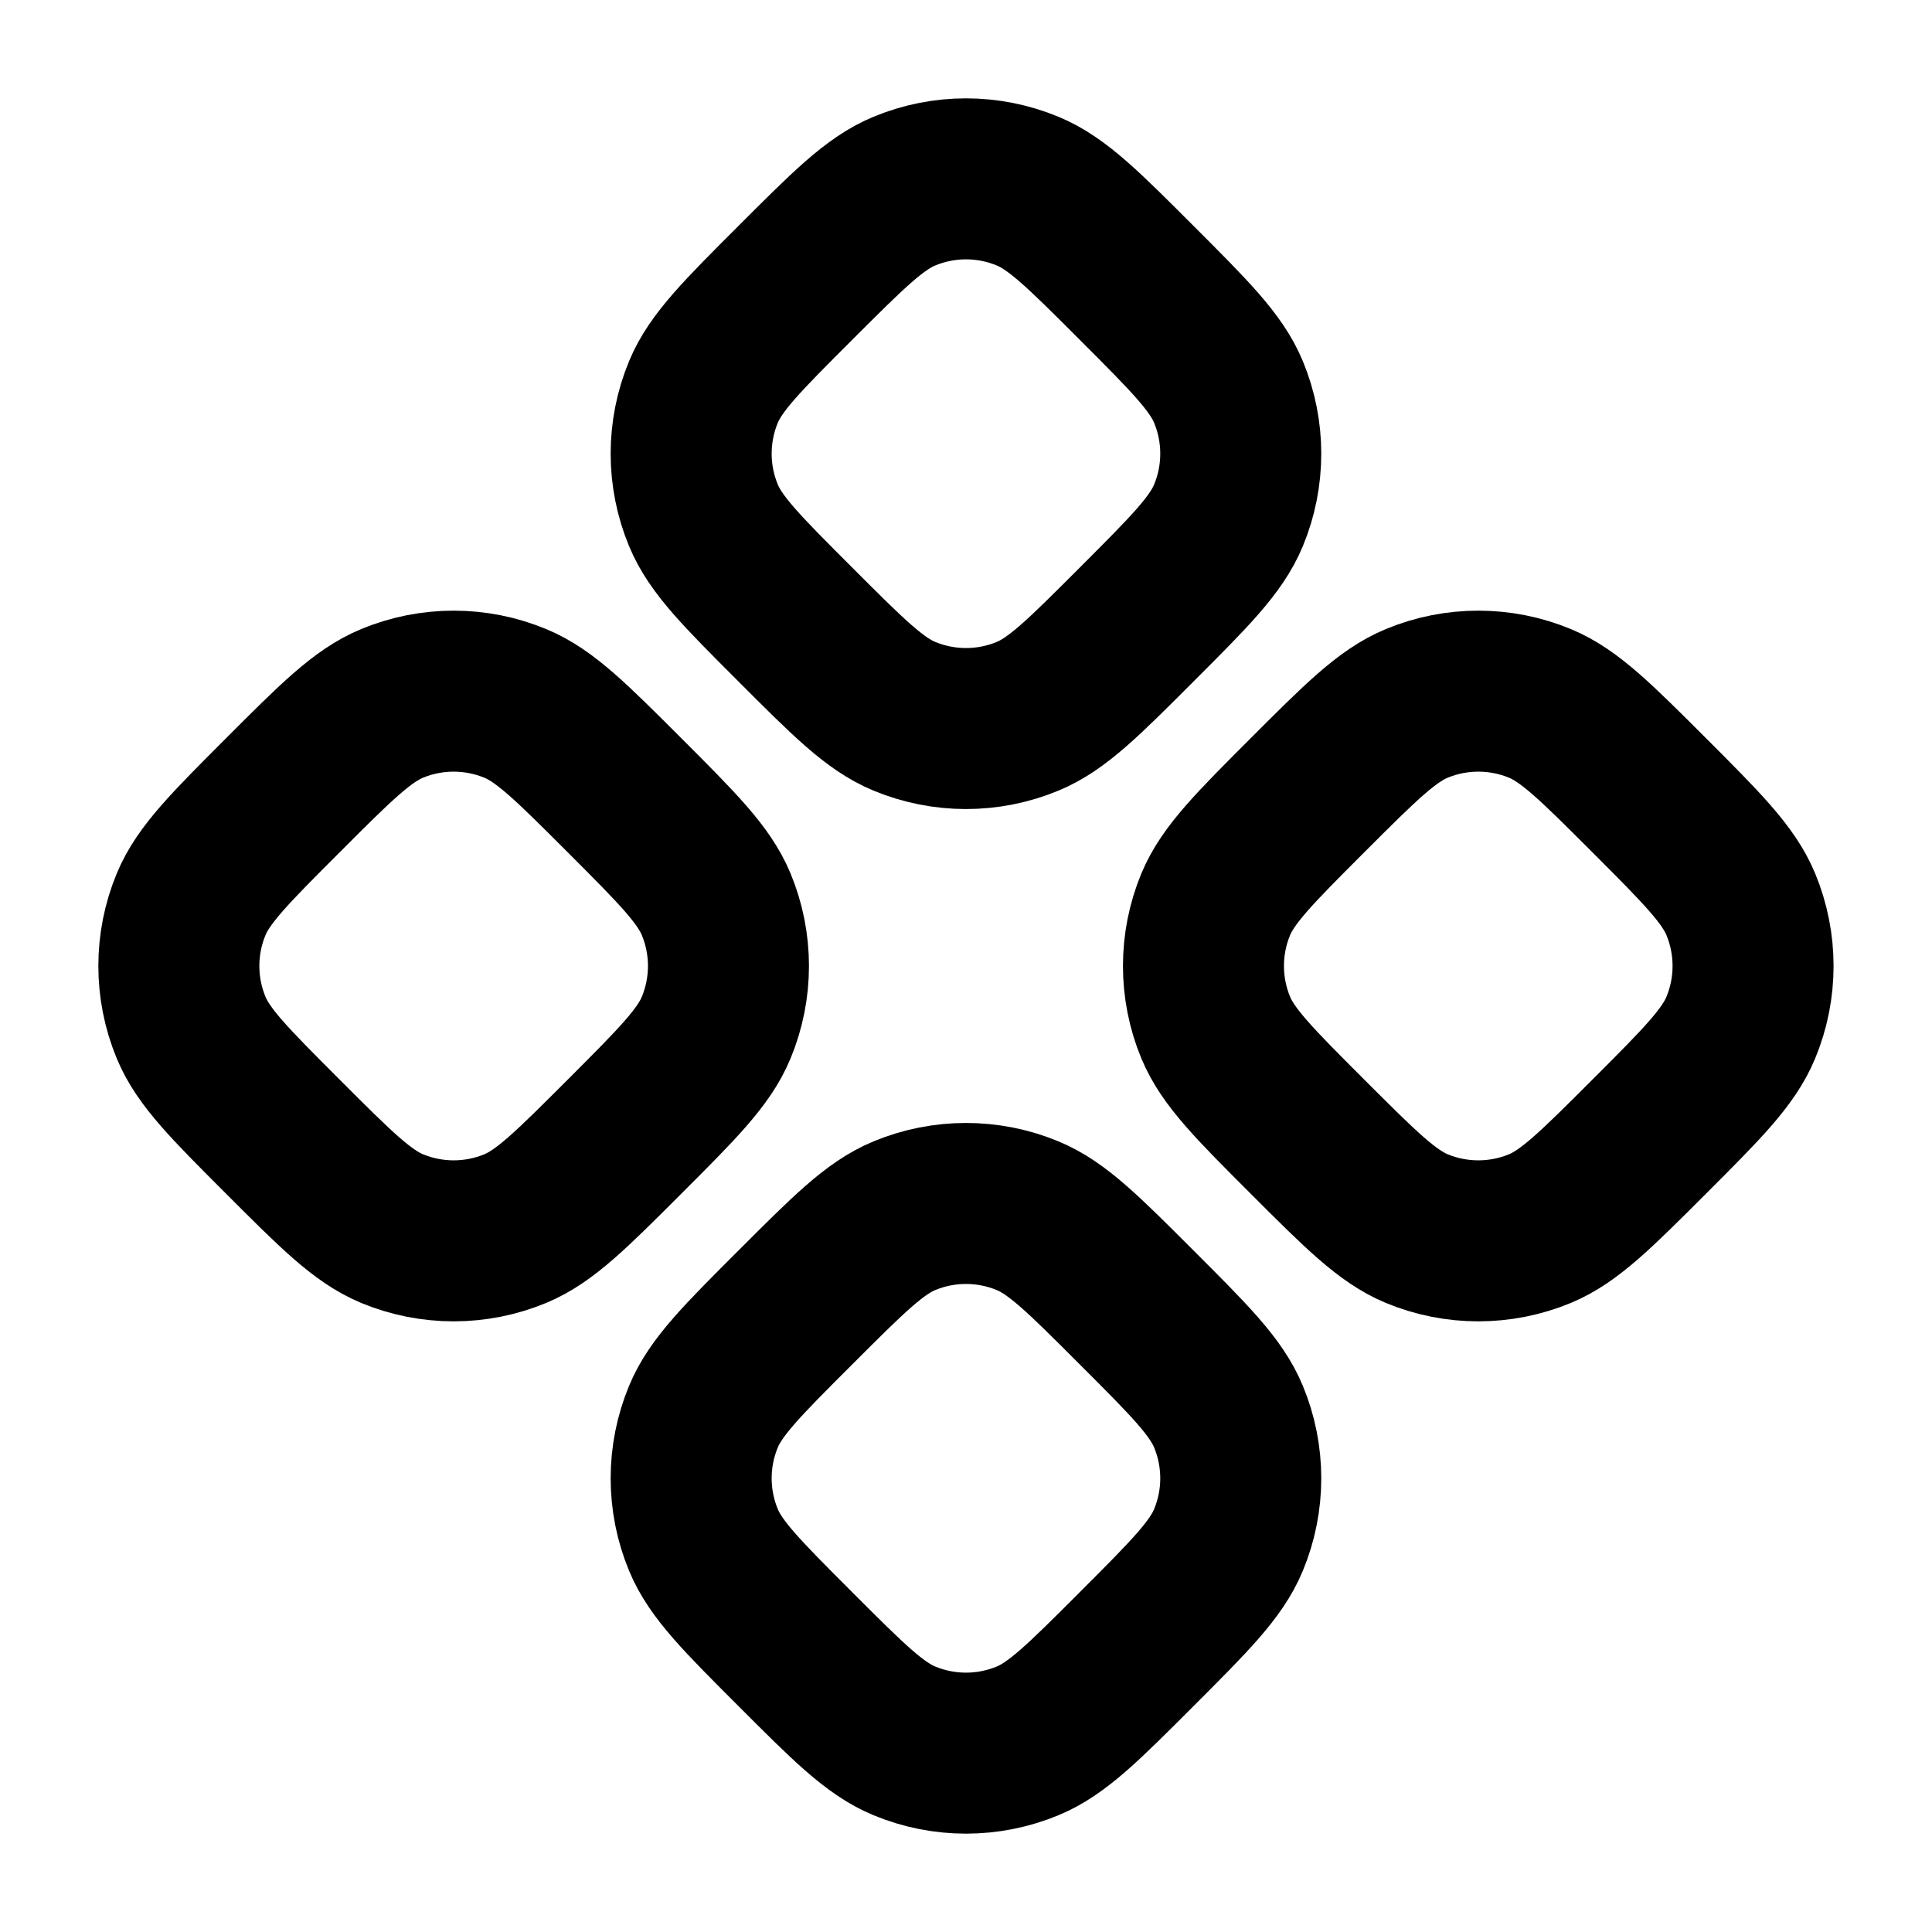
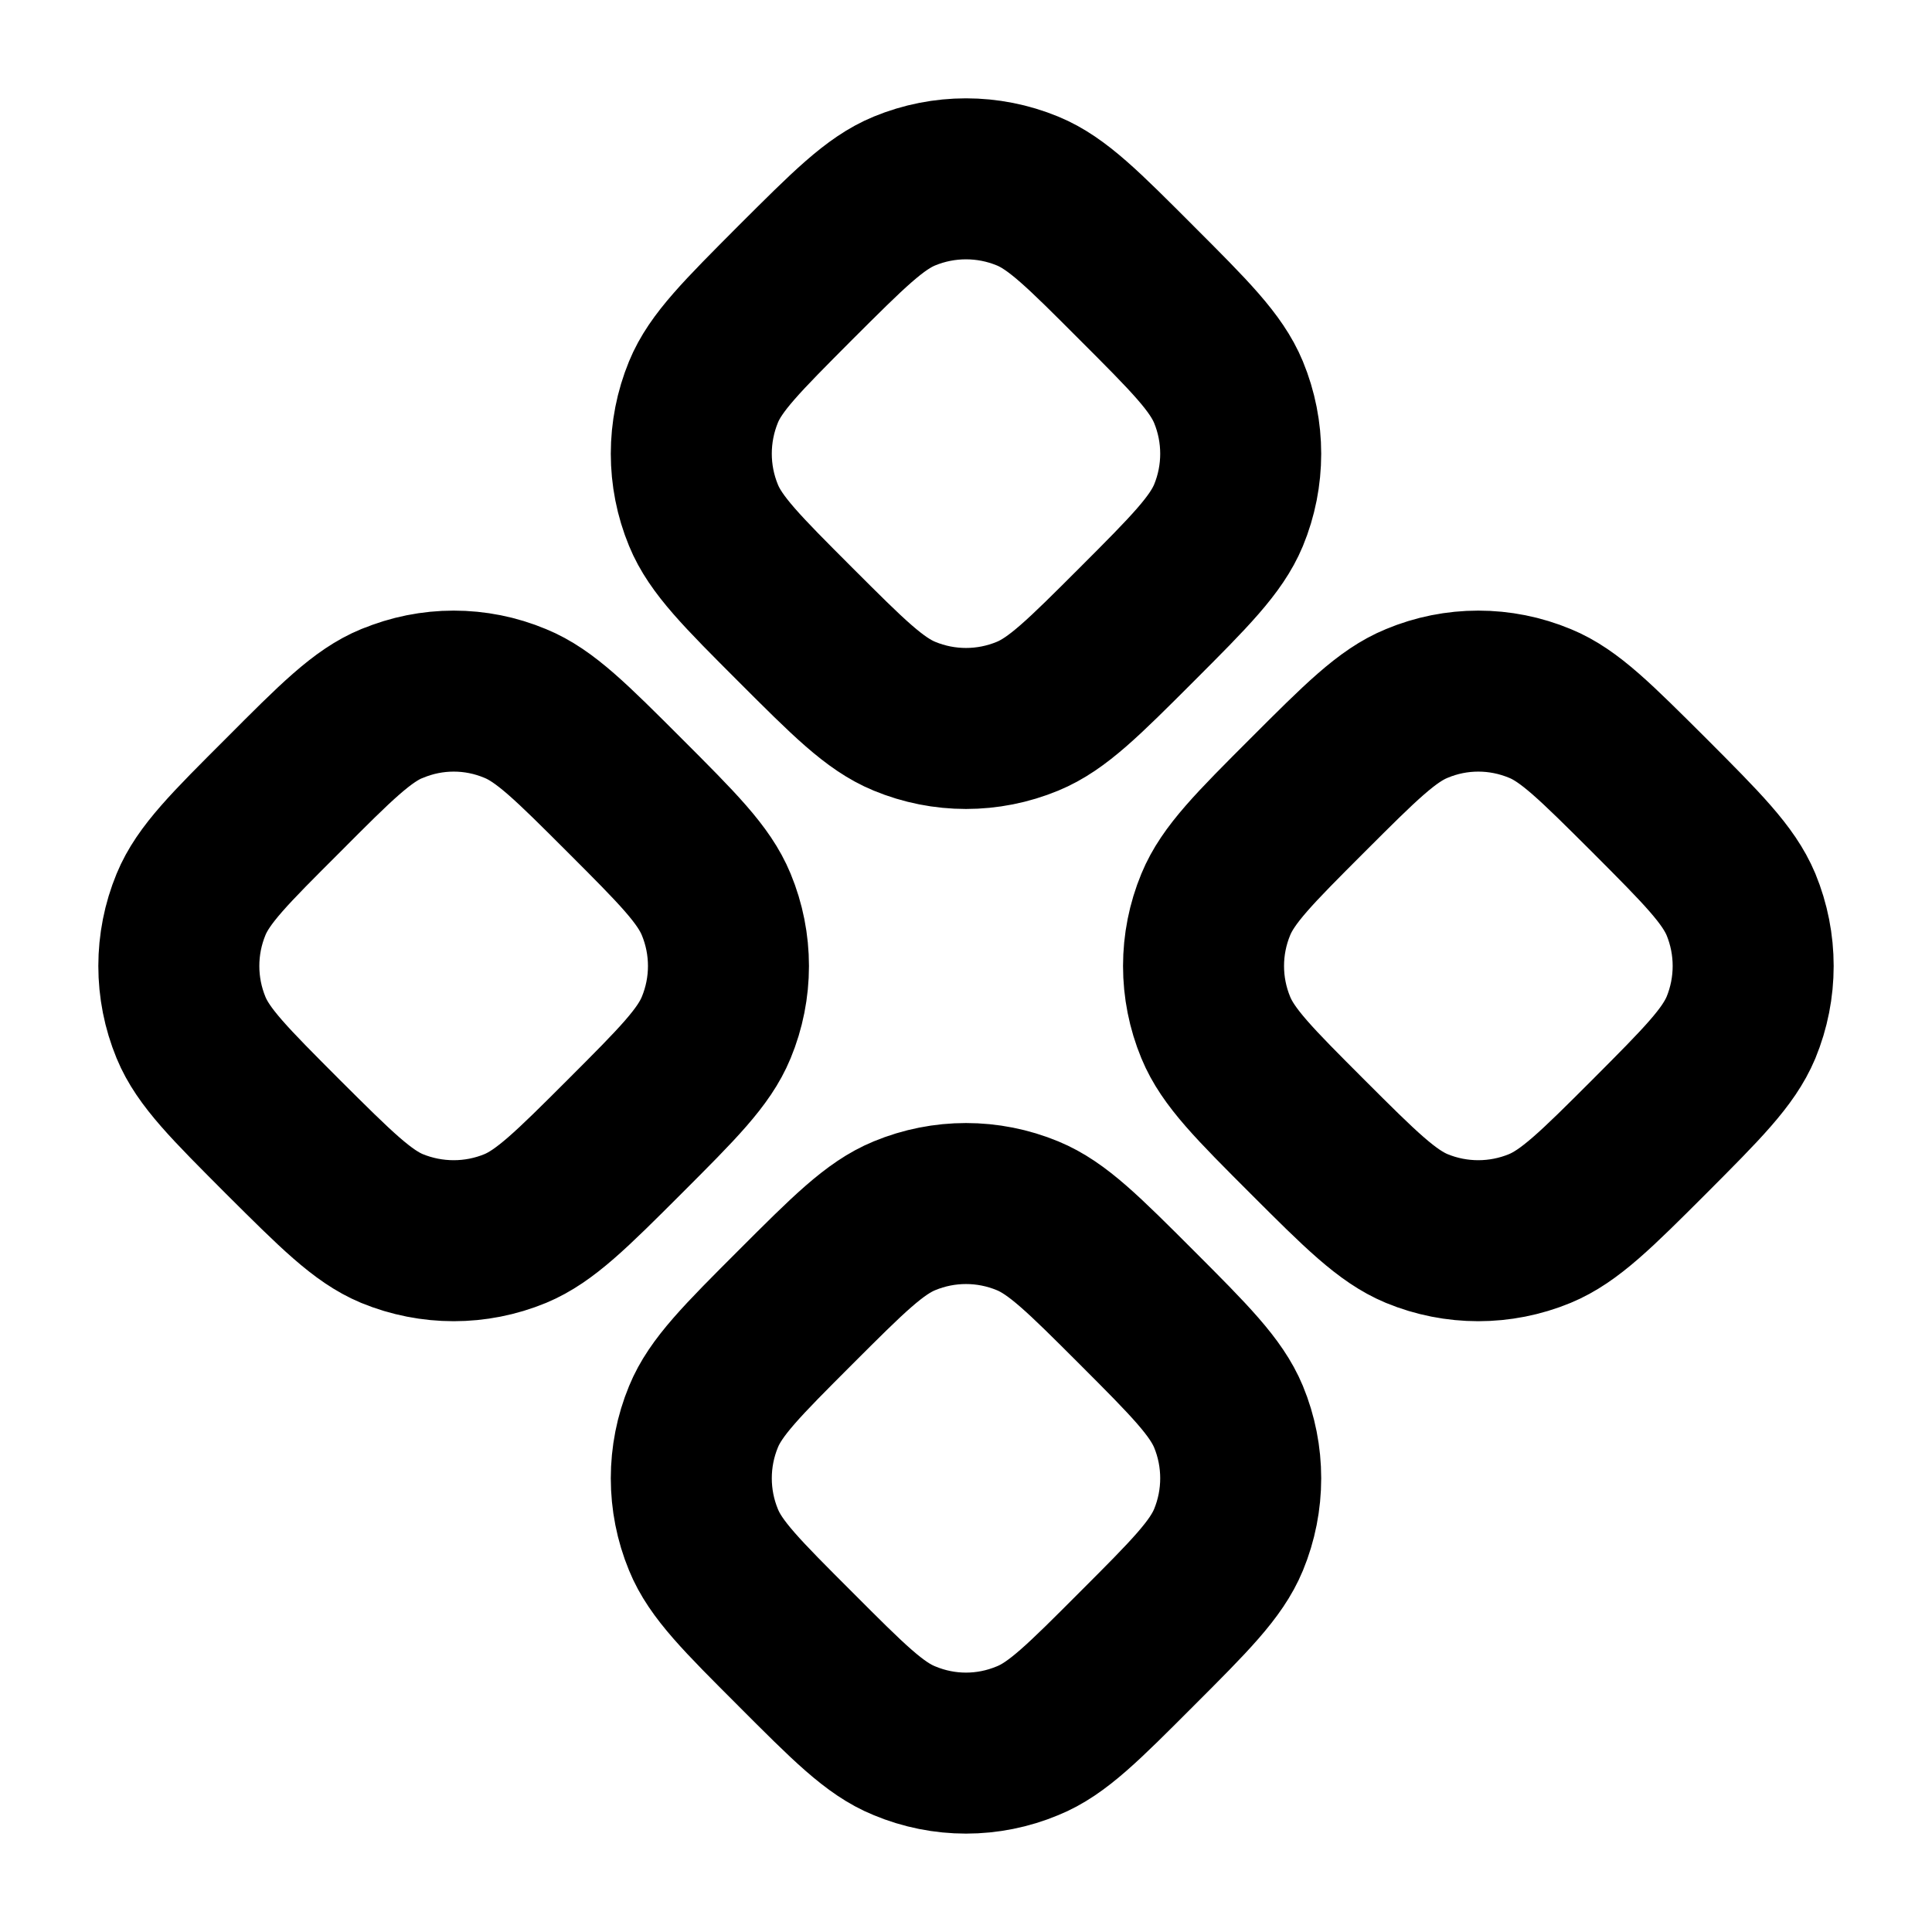
- <svg xmlns="http://www.w3.org/2000/svg" width="800px" height="800px" viewBox="0 0 24 24" fill="none">
-   <g id="Interface / Main_Component">
-     <g id="Vector">
-       <path d="M11.235 2.374C10.867 2.526 10.538 2.856 9.879 3.515C9.22 4.173 8.89 4.503 8.738 4.87C8.535 5.361 8.535 5.911 8.738 6.401C8.89 6.769 9.22 7.098 9.879 7.757C10.537 8.416 10.867 8.746 11.235 8.898C11.725 9.101 12.275 9.101 12.765 8.898C13.133 8.746 13.463 8.416 14.121 7.757C14.78 7.098 15.109 6.769 15.261 6.401C15.464 5.911 15.464 5.361 15.261 4.87C15.109 4.503 14.78 4.174 14.121 3.515C13.463 2.856 13.133 2.526 12.765 2.374C12.275 2.171 11.725 2.171 11.235 2.374Z" stroke="#000000" stroke-width="2" stroke-linecap="round" stroke-linejoin="round" />
-       <path d="M4.87 8.738C4.503 8.89 4.173 9.219 3.515 9.878C2.856 10.537 2.526 10.867 2.374 11.234C2.171 11.724 2.171 12.275 2.374 12.765C2.526 13.133 2.856 13.462 3.515 14.121C4.173 14.78 4.503 15.109 4.87 15.262C5.361 15.465 5.911 15.465 6.401 15.262C6.769 15.109 7.098 14.78 7.757 14.121C8.416 13.462 8.745 13.133 8.897 12.765C9.1 12.275 9.1 11.724 8.897 11.234C8.745 10.867 8.416 10.537 7.757 9.878C7.098 9.219 6.769 8.89 6.401 8.738C5.911 8.535 5.361 8.535 4.87 8.738Z" stroke="#000000" stroke-width="2" stroke-linecap="round" stroke-linejoin="round" />
-       <path d="M16.243 9.878C15.584 10.537 15.255 10.867 15.102 11.234C14.899 11.724 14.899 12.275 15.102 12.765C15.255 13.133 15.584 13.462 16.243 14.121C16.902 14.78 17.232 15.109 17.599 15.262C18.089 15.465 18.64 15.465 19.13 15.262C19.497 15.109 19.827 14.78 20.486 14.121C21.145 13.462 21.473 13.133 21.625 12.765C21.828 12.275 21.828 11.724 21.625 11.234C21.473 10.867 21.145 10.537 20.486 9.878C19.827 9.219 19.497 8.89 19.13 8.738C18.64 8.535 18.089 8.535 17.599 8.738C17.232 8.89 16.902 9.219 16.243 9.878Z" stroke="#000000" stroke-width="2" stroke-linecap="round" stroke-linejoin="round" />
-       <path d="M11.235 15.102C10.867 15.254 10.538 15.584 9.879 16.243C9.22 16.901 8.89 17.231 8.738 17.599C8.535 18.089 8.535 18.639 8.738 19.129C8.89 19.497 9.22 19.826 9.879 20.485C10.537 21.144 10.867 21.474 11.235 21.626C11.725 21.829 12.275 21.829 12.765 21.626C13.133 21.474 13.463 21.144 14.121 20.485C14.78 19.826 15.109 19.497 15.261 19.129C15.464 18.639 15.464 18.089 15.261 17.599C15.109 17.231 14.78 16.901 14.121 16.243C13.463 15.584 13.133 15.254 12.765 15.102C12.275 14.899 11.725 14.899 11.235 15.102Z" stroke="#000000" stroke-width="2" stroke-linecap="round" stroke-linejoin="round" />
-     </g>
+ <svg xmlns="http://www.w3.org/2000/svg" width="32px" height="32px" viewBox="0 0 32 32" version="1.1">
+   <g id="surface1">
+     <path style="fill:none;stroke-width:2;stroke-linecap:round;stroke-linejoin:round;stroke:currentColor;stroke-opacity:1;stroke-miterlimit:4;" d="M 11.235 2.373 C 10.866 2.525 10.538 2.856 9.879 3.513 C 9.22 4.175 8.889 4.503 8.739 4.869 C 8.537 5.361 8.537 5.912 8.739 6.401 C 8.889 6.768 9.22 7.099 9.879 7.758 C 10.538 8.417 10.866 8.745 11.235 8.897 C 11.725 9.1 12.275 9.1 12.765 8.897 C 13.134 8.745 13.462 8.417 14.121 7.758 C 14.78 7.099 15.108 6.768 15.261 6.401 C 15.463 5.912 15.463 5.361 15.261 4.872 C 15.108 4.503 14.78 4.175 14.121 3.516 C 13.462 2.856 13.134 2.525 12.765 2.373 C 12.275 2.171 11.725 2.171 11.235 2.373 Z M 4.869 8.739 C 4.503 8.889 4.172 9.22 3.516 9.879 C 2.856 10.538 2.525 10.866 2.373 11.235 C 2.171 11.725 2.171 12.275 2.373 12.765 C 2.525 13.134 2.856 13.462 3.513 14.121 C 4.175 14.78 4.503 15.108 4.869 15.261 C 5.361 15.463 5.912 15.463 6.401 15.261 C 6.768 15.108 7.099 14.78 7.758 14.121 C 8.417 13.462 8.745 13.134 8.897 12.765 C 9.1 12.275 9.1 11.725 8.897 11.235 C 8.745 10.866 8.417 10.538 7.758 9.879 C 7.099 9.22 6.768 8.889 6.401 8.739 C 5.912 8.534 5.361 8.534 4.872 8.739 Z M 16.242 9.879 C 15.583 10.538 15.255 10.866 15.103 11.235 C 14.9 11.725 14.9 12.275 15.103 12.765 C 15.255 13.134 15.583 13.462 16.242 14.121 C 16.901 14.78 17.232 15.108 17.599 15.261 C 18.088 15.463 18.639 15.463 19.128 15.261 C 19.497 15.108 19.828 14.78 20.487 14.121 C 21.144 13.462 21.472 13.134 21.627 12.765 C 21.829 12.275 21.829 11.725 21.627 11.235 C 21.472 10.866 21.144 10.538 20.487 9.879 C 19.825 9.22 19.497 8.889 19.131 8.739 C 18.639 8.534 18.088 8.534 17.599 8.739 C 17.232 8.889 16.901 9.22 16.242 9.879 Z M 11.235 15.103 C 10.866 15.255 10.538 15.583 9.879 16.242 C 9.22 16.901 8.889 17.232 8.739 17.599 C 8.537 18.088 8.537 18.639 8.739 19.128 C 8.889 19.497 9.22 19.825 9.879 20.484 C 10.538 21.144 10.866 21.475 11.235 21.624 C 11.725 21.829 12.275 21.829 12.765 21.624 C 13.134 21.475 13.462 21.144 14.121 20.484 C 14.78 19.825 15.108 19.497 15.261 19.128 C 15.463 18.639 15.463 18.088 15.261 17.599 C 15.108 17.232 14.78 16.901 14.121 16.242 C 13.462 15.583 13.134 15.255 12.765 15.103 C 12.275 14.9 11.725 14.9 11.235 15.103 Z M 11.235 15.103 " transform="matrix(1.333333,0,0,1.333333,0,0)" />
  </g>
</svg>
